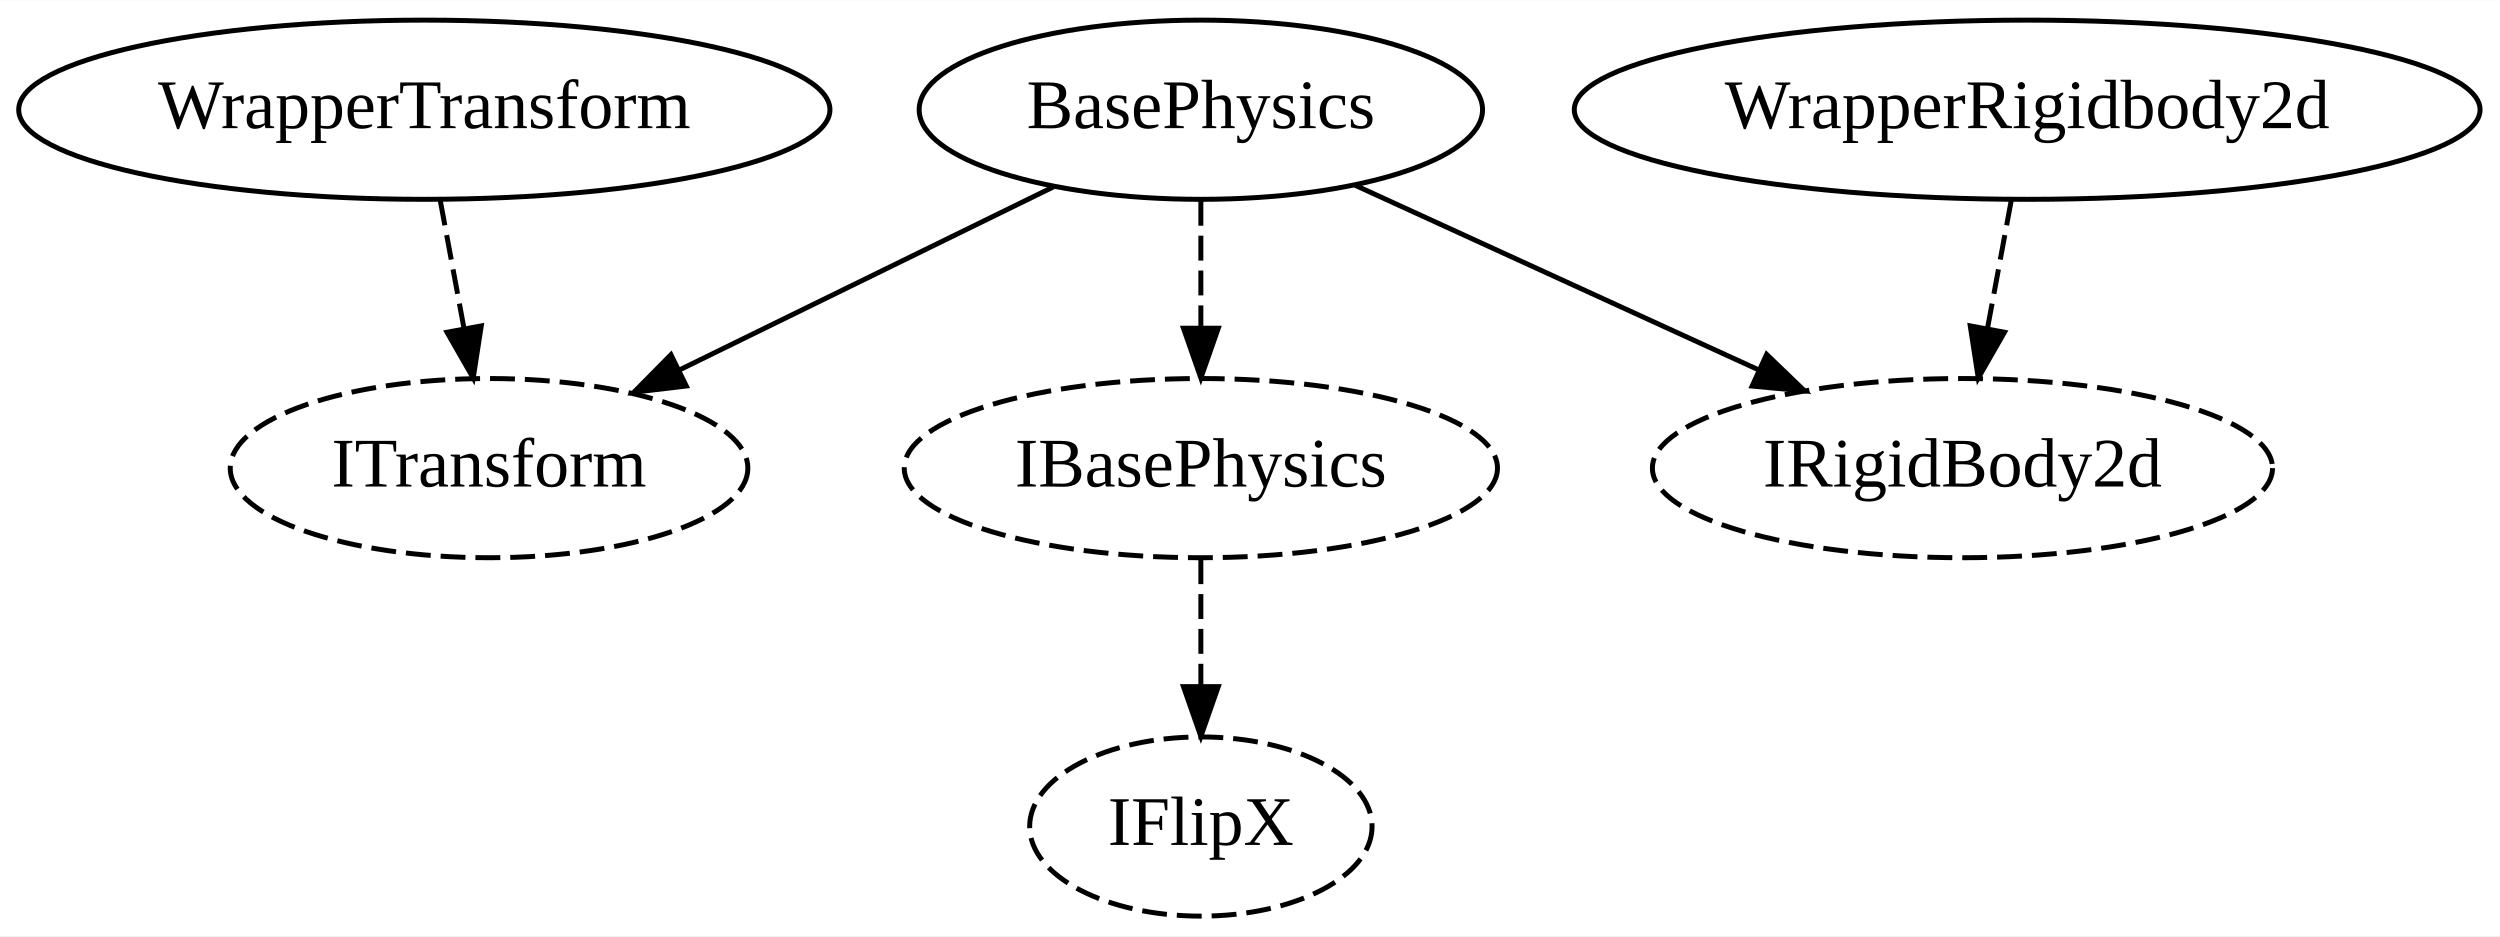
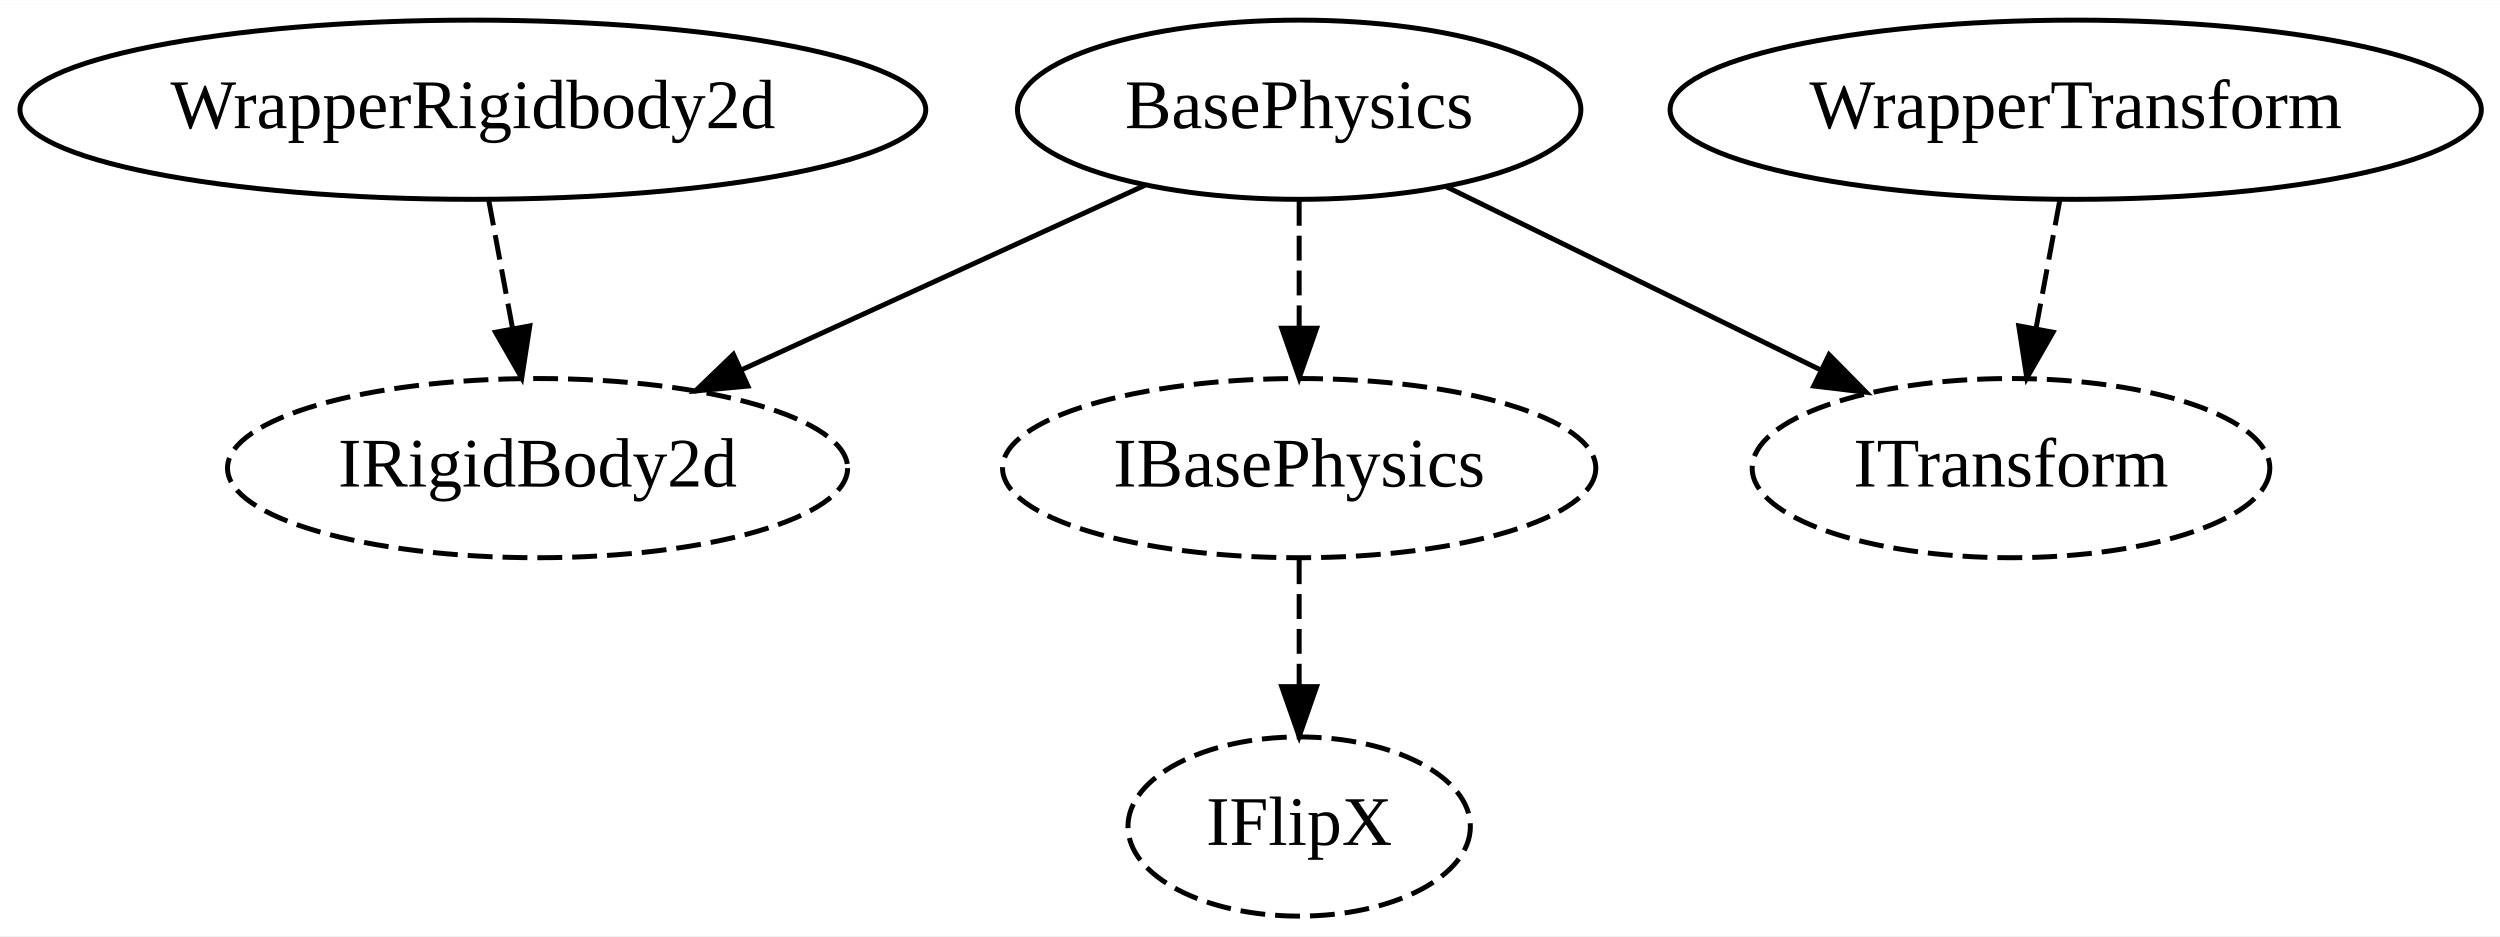
<svg xmlns="http://www.w3.org/2000/svg" width="502pt" height="188pt" viewBox="0.00 0.00 502.23 188.00">
  <g id="graph0" class="graph" transform="scale(1 1) rotate(0) translate(4 184)">
    <polygon fill="white" stroke="none" points="-4,4 -4,-184 498.235,-184 498.235,4 -4,4" />
    <g id="node1" class="node">
-       <ellipse fill="none" stroke="black" stroke-dasharray="5,2" cx="237.243" cy="-18" rx="34.394" ry="18" />
-       <text text-anchor="middle" x="237.243" y="-14.3" font-family="Times New Roman,serif" font-size="14.00">IFlipX</text>
+       <ellipse fill="none" stroke="black" cx="90.992" cy="-162" rx="90.984" ry="18" />
+       <text text-anchor="middle" x="90.992" y="-158.3" font-family="Times New Roman,serif" font-size="14.00">WrapperRigidbody2d</text>
+     </g>
+     <g id="node6" class="node">
+       <ellipse fill="none" stroke="black" stroke-dasharray="5,2" cx="103.992" cy="-90" rx="62.289" ry="18" />
+       <text text-anchor="middle" x="103.992" y="-86.3" font-family="Times New Roman,serif" font-size="14.00">IRigidBody2d</text>
+     </g>
+     <g id="edge1" class="edge">
+       <path fill="none" stroke="black" stroke-dasharray="5,2" d="M94.205,-143.697C95.638,-135.983 97.36,-126.712 98.957,-118.112" />
+       <polygon fill="black" stroke="black" points="102.431,-118.575 100.815,-108.104 95.548,-117.297 102.431,-118.575" />
    </g>
    <g id="node2" class="node">
-       <ellipse fill="none" stroke="black" cx="81.243" cy="-162" rx="81.486" ry="18" />
-       <text text-anchor="middle" x="81.243" y="-158.3" font-family="Times New Roman,serif" font-size="14.00">WrapperTransform</text>
+       <ellipse fill="none" stroke="black" stroke-dasharray="5,2" cx="399.992" cy="-90" rx="51.991" ry="18" />
+       <text text-anchor="middle" x="399.992" y="-86.3" font-family="Times New Roman,serif" font-size="14.00">ITransform</text>
    </g>
    <g id="node3" class="node">
-       <ellipse fill="none" stroke="black" stroke-dasharray="5,2" cx="94.243" cy="-90" rx="51.991" ry="18" />
-       <text text-anchor="middle" x="94.243" y="-86.3" font-family="Times New Roman,serif" font-size="14.00">ITransform</text>
-     </g>
-     <g id="edge1" class="edge">
-       <path fill="none" stroke="black" stroke-dasharray="5,2" d="M84.456,-143.697C85.889,-135.983 87.611,-126.712 89.208,-118.112" />
-       <polygon fill="black" stroke="black" points="92.681,-118.575 91.066,-108.104 85.799,-117.297 92.681,-118.575" />
+       <ellipse fill="none" stroke="black" stroke-dasharray="5,2" cx="256.992" cy="-90" rx="59.59" ry="18" />
+       <text text-anchor="middle" x="256.992" y="-86.3" font-family="Times New Roman,serif" font-size="14.00">IBasePhysics</text>
    </g>
    <g id="node4" class="node">
-       <ellipse fill="none" stroke="black" stroke-dasharray="5,2" cx="390.243" cy="-90" rx="62.289" ry="18" />
-       <text text-anchor="middle" x="390.243" y="-86.3" font-family="Times New Roman,serif" font-size="14.00">IRigidBody2d</text>
+       <ellipse fill="none" stroke="black" stroke-dasharray="5,2" cx="256.992" cy="-18" rx="34.394" ry="18" />
+       <text text-anchor="middle" x="256.992" y="-14.3" font-family="Times New Roman,serif" font-size="14.00">IFlipX</text>
+     </g>
+     <g id="edge2" class="edge">
+       <path fill="none" stroke="black" stroke-dasharray="5,2" d="M256.992,-71.697C256.992,-63.983 256.992,-54.712 256.992,-46.112" />
+       <polygon fill="black" stroke="black" points="260.492,-46.104 256.992,-36.104 253.492,-46.104 260.492,-46.104" />
    </g>
    <g id="node5" class="node">
-       <ellipse fill="none" stroke="black" cx="237.243" cy="-162" rx="56.59" ry="18" />
-       <text text-anchor="middle" x="237.243" y="-158.3" font-family="Times New Roman,serif" font-size="14.00">BasePhysics</text>
+       <ellipse fill="none" stroke="black" cx="256.992" cy="-162" rx="56.59" ry="18" />
+       <text text-anchor="middle" x="256.992" y="-158.3" font-family="Times New Roman,serif" font-size="14.00">BasePhysics</text>
+     </g>
+     <g id="edge4" class="edge">
+       <path fill="none" stroke="black" d="M286.622,-146.496C308.432,-135.819 338.269,-121.214 361.859,-109.667" />
+       <polygon fill="black" stroke="black" points="363.447,-112.786 370.889,-105.246 360.369,-106.499 363.447,-112.786" />
    </g>
    <g id="edge3" class="edge">
-       <path fill="none" stroke="black" d="M207.613,-146.496C185.802,-135.819 155.966,-121.214 132.376,-109.667" />
-       <polygon fill="black" stroke="black" points="133.866,-106.499 123.345,-105.246 130.788,-112.786 133.866,-106.499" />
+       <path fill="none" stroke="black" stroke-dasharray="5,2" d="M256.992,-143.697C256.992,-135.983 256.992,-126.712 256.992,-118.112" />
+       <polygon fill="black" stroke="black" points="260.492,-118.104 256.992,-108.104 253.492,-118.104 260.492,-118.104" />
    </g>
-     <g id="edge4" class="edge">
-       <path fill="none" stroke="black" d="M268.205,-146.834C291.51,-136.172 323.681,-121.453 349.141,-109.805" />
-       <polygon fill="black" stroke="black" points="350.901,-112.849 358.538,-105.505 347.989,-106.483 350.901,-112.849" />
+     <g id="edge5" class="edge">
+       <path fill="none" stroke="black" d="M226.03,-146.834C202.725,-136.172 170.554,-121.453 145.093,-109.805" />
+       <polygon fill="black" stroke="black" points="146.246,-106.483 135.697,-105.505 143.334,-112.849 146.246,-106.483" />
    </g>
    <g id="node7" class="node">
-       <ellipse fill="none" stroke="black" stroke-dasharray="5,2" cx="237.243" cy="-90" rx="59.59" ry="18" />
-       <text text-anchor="middle" x="237.243" y="-86.3" font-family="Times New Roman,serif" font-size="14.00">IBasePhysics</text>
-     </g>
-     <g id="edge2" class="edge">
-       <path fill="none" stroke="black" stroke-dasharray="5,2" d="M237.243,-143.697C237.243,-135.983 237.243,-126.712 237.243,-118.112" />
-       <polygon fill="black" stroke="black" points="240.743,-118.104 237.243,-108.104 233.743,-118.104 240.743,-118.104" />
-     </g>
-     <g id="node6" class="node">
-       <ellipse fill="none" stroke="black" cx="403.243" cy="-162" rx="90.984" ry="18" />
-       <text text-anchor="middle" x="403.243" y="-158.3" font-family="Times New Roman,serif" font-size="14.00">WrapperRigidbody2d</text>
-     </g>
-     <g id="edge5" class="edge">
-       <path fill="none" stroke="black" stroke-dasharray="5,2" d="M400.029,-143.697C398.597,-135.983 396.875,-126.712 395.278,-118.112" />
-       <polygon fill="black" stroke="black" points="398.686,-117.297 393.419,-108.104 391.804,-118.575 398.686,-117.297" />
+       <ellipse fill="none" stroke="black" cx="412.992" cy="-162" rx="81.486" ry="18" />
+       <text text-anchor="middle" x="412.992" y="-158.3" font-family="Times New Roman,serif" font-size="14.00">WrapperTransform</text>
    </g>
    <g id="edge6" class="edge">
-       <path fill="none" stroke="black" stroke-dasharray="5,2" d="M237.243,-71.697C237.243,-63.983 237.243,-54.712 237.243,-46.112" />
-       <polygon fill="black" stroke="black" points="240.743,-46.104 237.243,-36.104 233.743,-46.104 240.743,-46.104" />
+       <path fill="none" stroke="black" stroke-dasharray="5,2" d="M409.778,-143.697C408.346,-135.983 406.624,-126.712 405.027,-118.112" />
+       <polygon fill="black" stroke="black" points="408.436,-117.297 403.168,-108.104 401.553,-118.575 408.436,-117.297" />
    </g>
  </g>
</svg>
